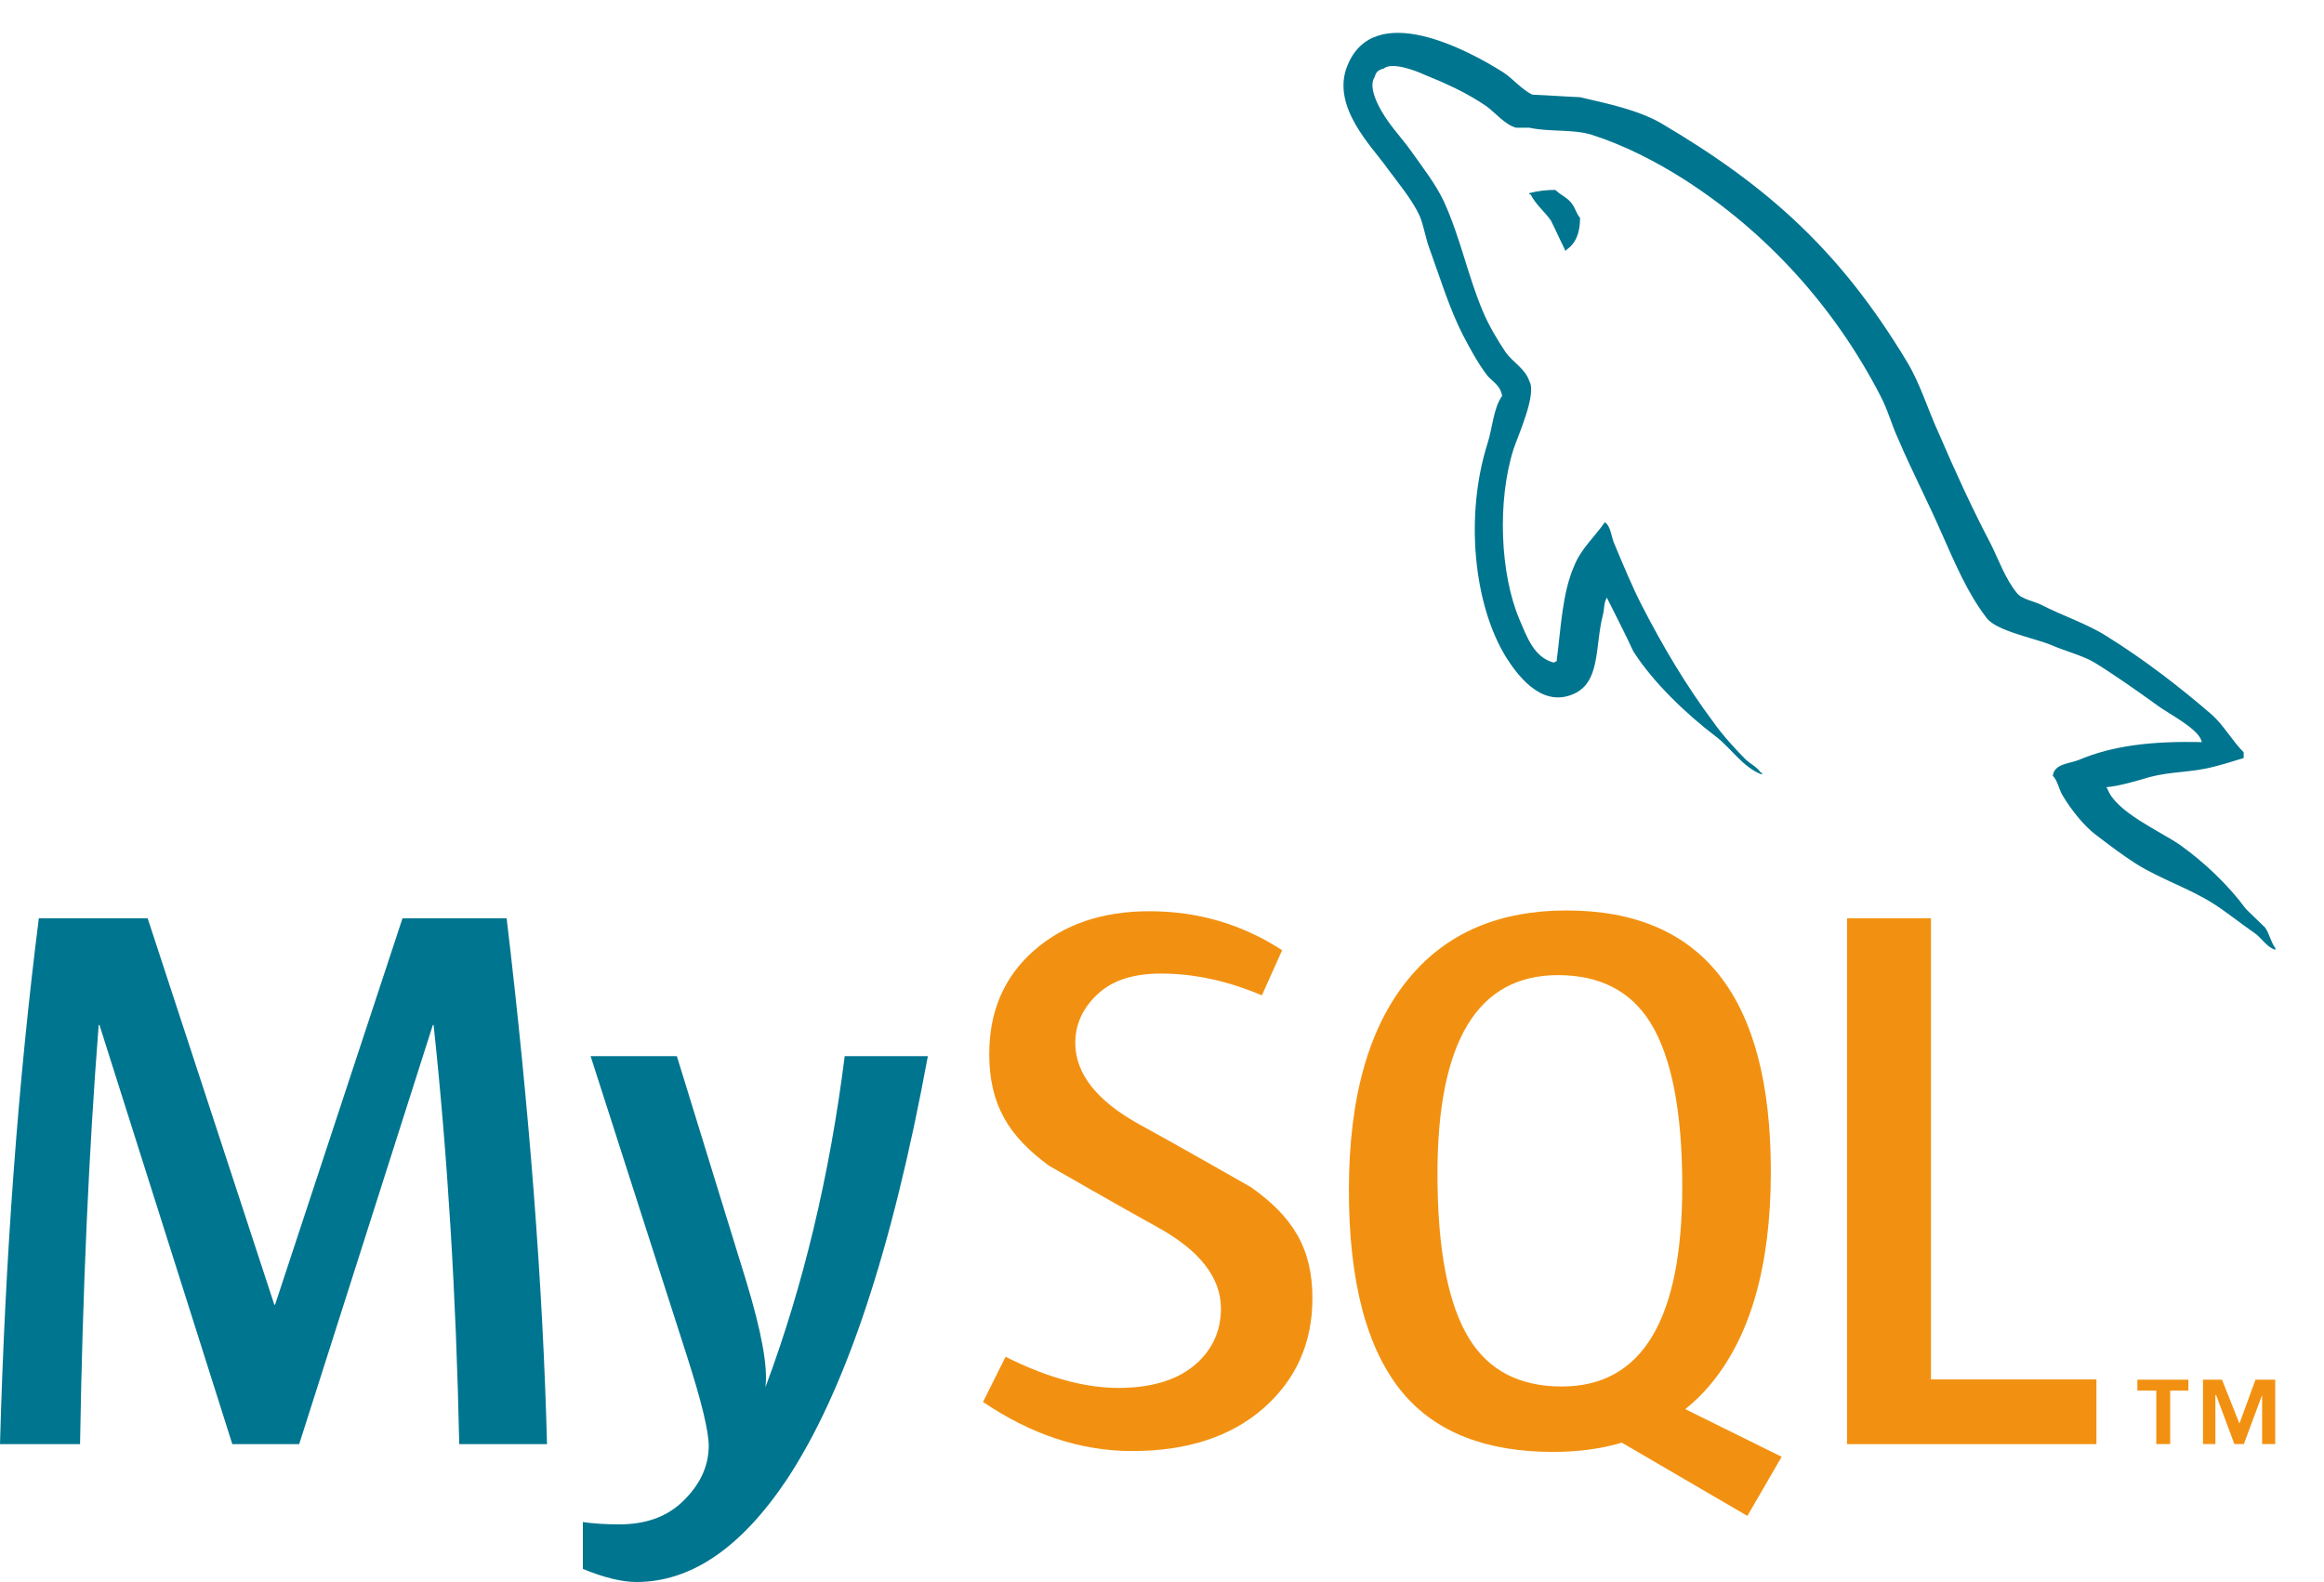
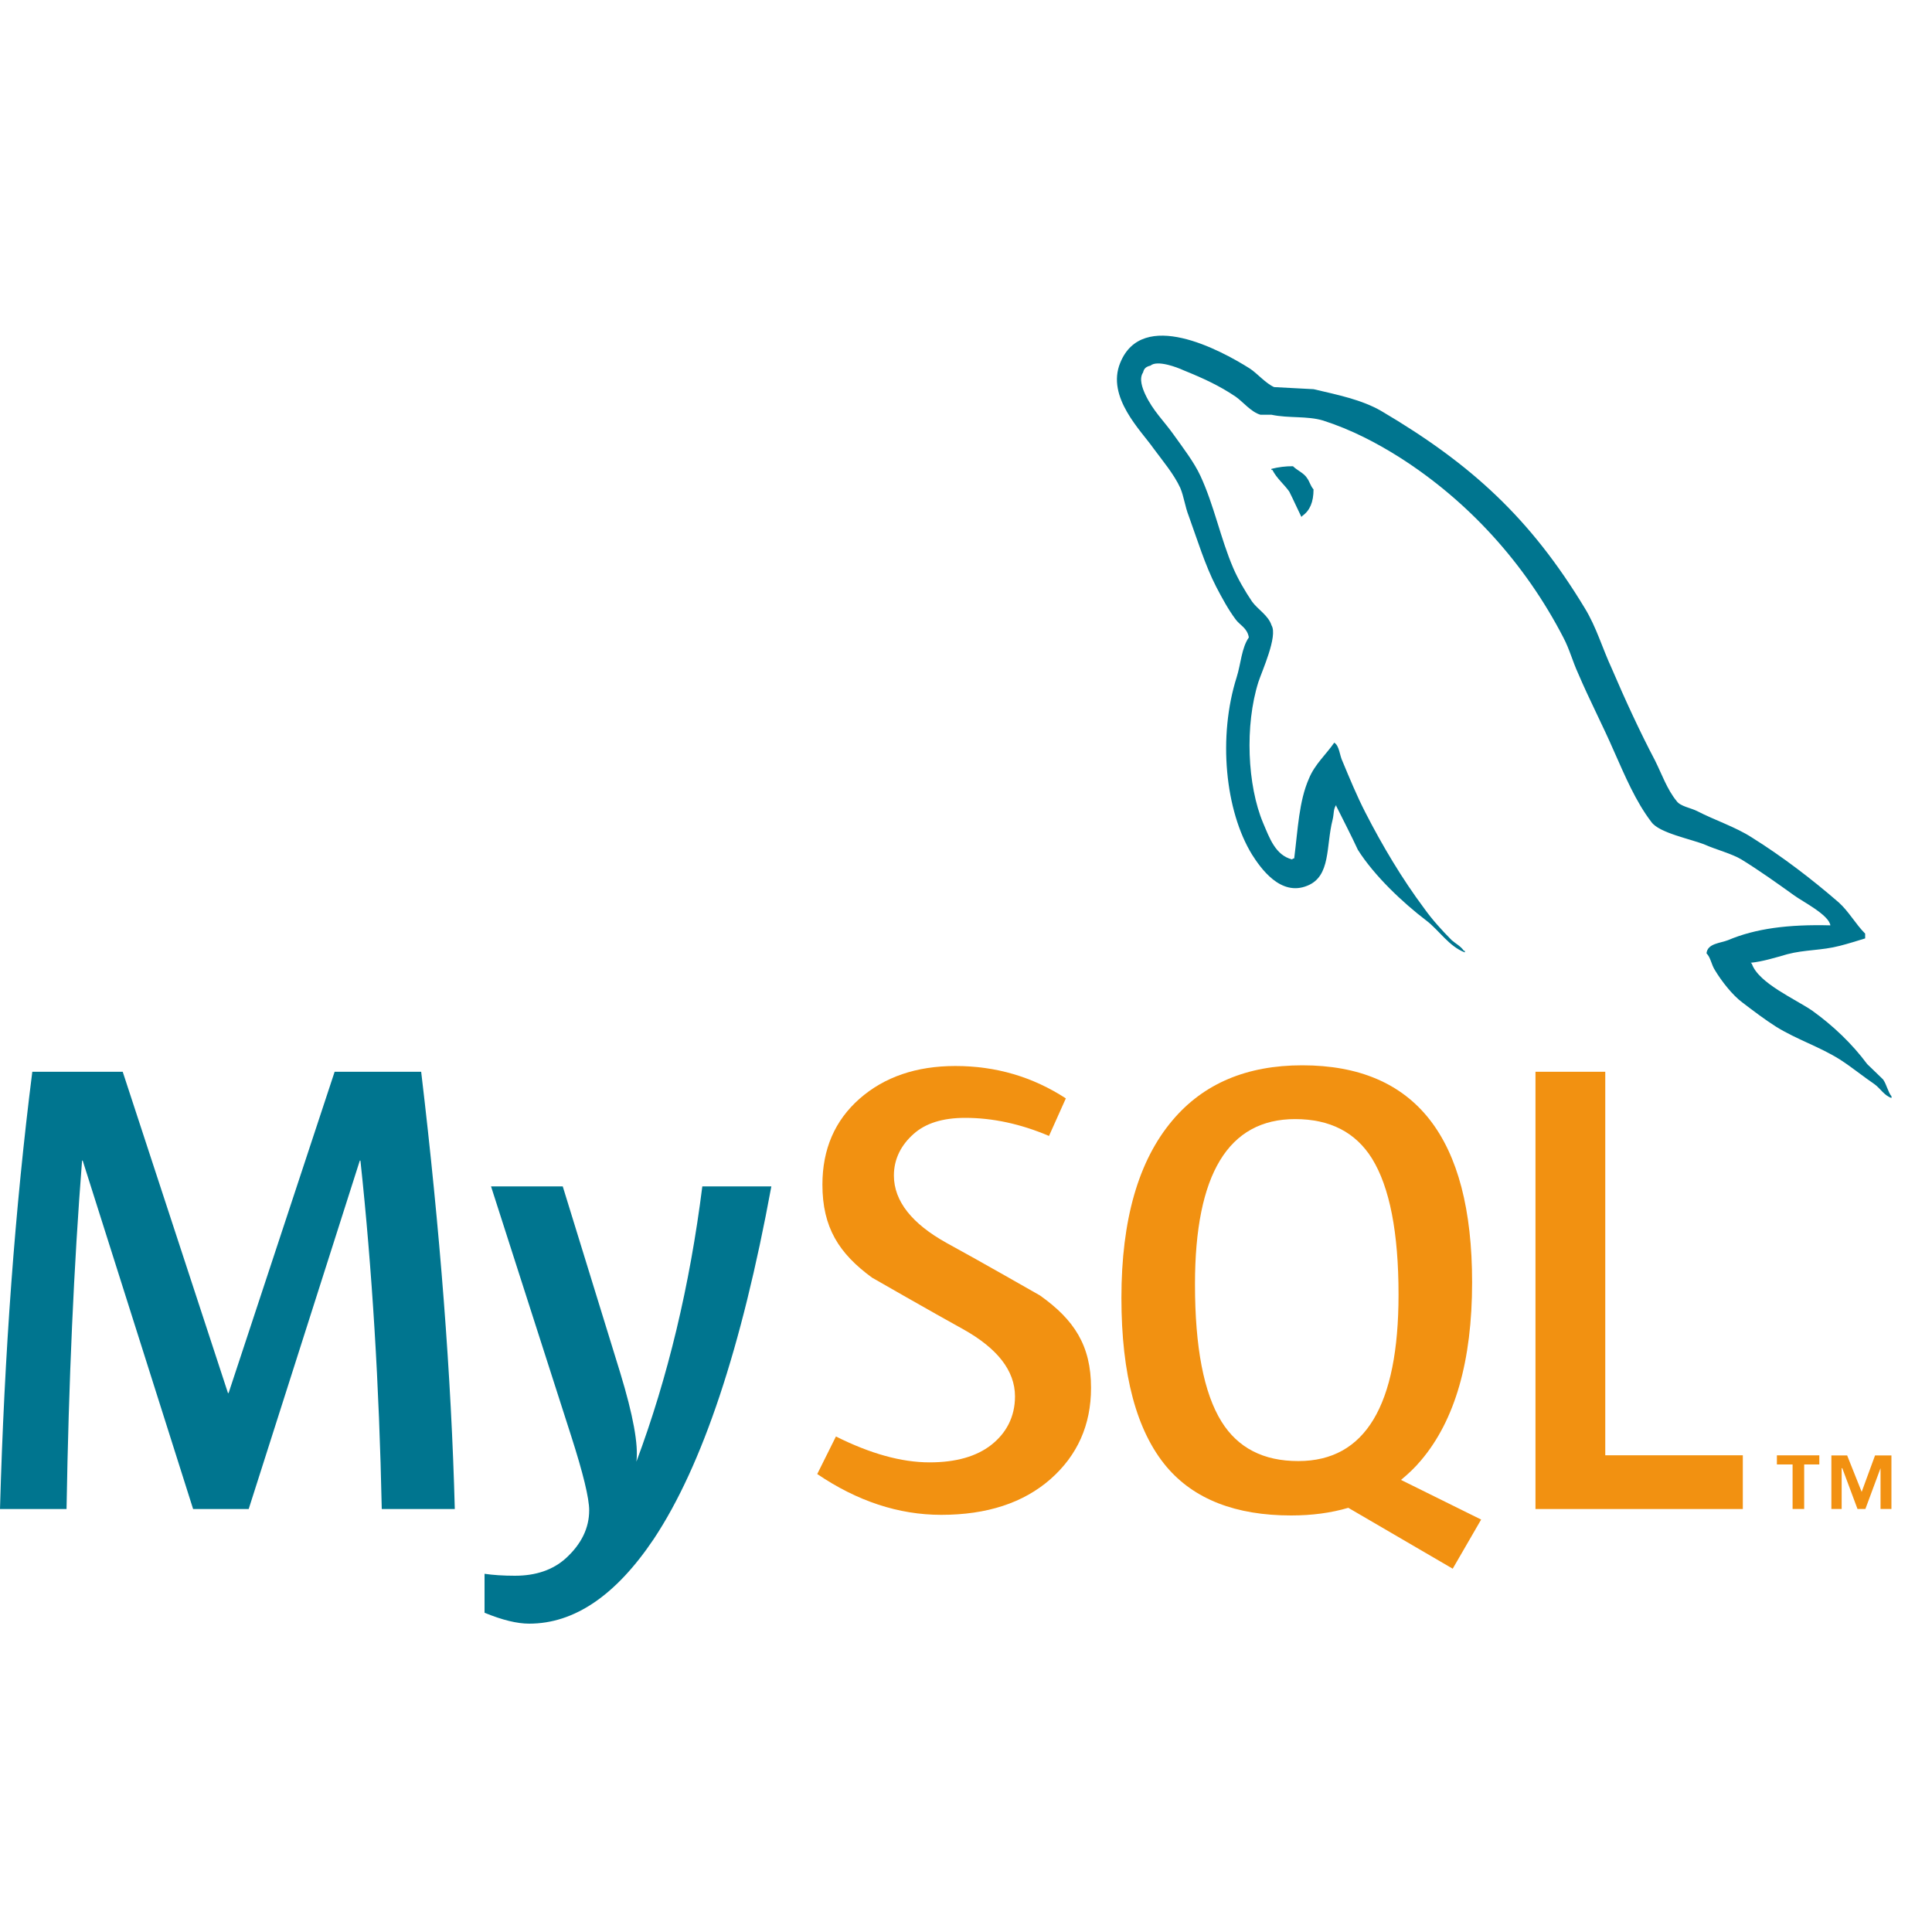
- <svg xmlns="http://www.w3.org/2000/svg" height="1702" preserveAspectRatio="xMinYMin meet" viewBox="-.004 -5.603 388.133 269.897" width="2500">
-   <path d="m93.312 240.773h-14.975c-.527-25.345-1.987-49.177-4.373-71.501h-.132l-22.8 71.501h-11.404l-22.663-71.501h-.134c-1.681 21.44-2.74 45.272-3.18 71.501h-13.655c.882-31.899 3.09-61.802 6.625-89.715h18.561l21.606 65.92h.132l21.739-65.92h17.76c3.889 32.691 6.185 62.603 6.89 89.715m64.965-66.19c-6.099 33.177-14.143 57.287-24.127 72.328-7.78 11.589-16.302 17.383-25.582 17.383-2.474 0-5.525-.747-9.145-2.231v-7.998c1.769.26 3.844.398 6.23.398 4.33 0 7.819-1.2 10.473-3.594 3.18-2.918 4.77-6.198 4.77-9.832 0-2.482-1.24-7.576-3.711-15.281l-16.436-51.173h14.712l11.796 38.272c2.65 8.69 3.756 14.756 3.313 18.214 6.452-17.278 10.959-36.108 13.523-56.486h14.183" fill="#00758f" />
-   <g fill="#f29111">
-     <path d="m223.875 215.906c0 7.608-2.788 13.854-8.346 18.741-5.562 4.866-13.035 7.305-22.392 7.305-8.752 0-17.234-2.807-25.45-8.377l3.843-7.706c7.07 3.544 13.47 5.313 19.214 5.313 5.389 0 9.607-1.202 12.658-3.578 3.045-2.393 4.87-5.73 4.87-9.963 0-5.327-3.706-9.88-10.504-13.7-6.276-3.454-18.818-10.663-18.818-10.663-6.796-4.97-10.203-10.304-10.203-19.091 0-7.268 2.54-13.142 7.616-17.611 5.086-4.479 11.648-6.718 19.684-6.718 8.307 0 15.86 2.223 22.663 6.652l-3.456 7.7c-5.82-2.475-11.56-3.717-17.22-3.717-4.592 0-8.13 1.105-10.598 3.33-2.48 2.204-4.014 5.041-4.014 8.499 0 5.313 3.786 9.922 10.775 13.816 6.355 3.455 19.205 10.804 19.205 10.804 6.99 4.961 10.473 10.251 10.473 18.964" />
-     <path d="m250.647 222.826c-3.625-5.848-5.44-15.233-5.44-28.173 0-22.59 6.85-33.893 20.546-33.893 7.16 0 12.416 2.704 15.777 8.105 3.62 5.85 5.435 15.154 5.435 27.913 0 22.771-6.851 34.162-20.546 34.162-7.159 0-12.416-2.701-15.772-8.113m53.284 20.11-16.446-8.132c1.464-1.204 2.855-2.503 4.114-4.007 6.983-8.23 10.477-20.413 10.477-36.542 0-29.68-11.62-44.529-34.86-44.529-11.4 0-20.284 3.764-26.645 11.302-6.985 8.24-10.473 20.378-10.473 36.415 0 15.77 3.09 27.339 9.276 34.688 5.636 6.642 14.16 9.968 25.57 9.968 4.258 0 8.164-.526 11.714-1.577l21.418 12.497 5.84-10.084" fill-rule="evenodd" />
-     <path d="m357.618 240.773h-42.546v-89.715h14.317v78.679h28.229zm10.21-.009h2.372v-9.128h3.104v-1.864h-8.701v1.864h3.225zm18.051 0h2.236v-10.992h-3.363l-2.737 7.492-2.98-7.492h-3.24v10.992h2.115v-8.366h.12l3.121 8.366h1.612l3.116-8.366z" />
+ <svg xmlns="http://www.w3.org/2000/svg" version="1.1" id="Camada_1" x="0px" y="0px" viewBox="0 0 2500 2500" style="enable-background:new 0 0 2500 2500;" xml:space="preserve">
+   <style type="text/css">
+ 	.st0{fill:#00758F;}
+ 	.st1{fill:#F29111;}
+ 	.st2{fill-rule:evenodd;clip-rule:evenodd;fill:#F29111;}
+ 	.st3{fill-rule:evenodd;clip-rule:evenodd;fill:#00758F;}
+ </style>
+   <path class="st0" d="M588.5,1952.7H494c-3.3-159.8-12.5-310.1-27.6-450.9h-0.8l-143.8,450.9h-71.9L107,1501.8h-0.8  c-10.6,135.2-17.3,285.5-20.1,450.9H0c5.6-201.2,19.5-389.7,41.8-565.8h117l136.2,415.7h0.8L433,1386.9h112  C569.5,1593.1,584,1781.7,588.5,1952.7 M998.1,1535.3c-38.5,209.2-89.2,361.3-152.1,456.1c-49.1,73.1-102.8,109.6-161.3,109.6  c-15.6,0-34.8-4.7-57.7-14.1v-50.4c11.2,1.6,24.2,2.5,39.3,2.5c27.3,0,49.3-7.6,66-22.7c20.1-18.4,30.1-39.1,30.1-62  c0-15.7-7.8-47.8-23.4-96.4l-103.6-322.7h92.8l74.4,241.3c16.7,54.8,23.7,93.1,20.9,114.9c40.7-109,69.1-227.7,85.3-356.2H998.1" />
+   <g>
+     <path class="st1" d="M1411.8,1795.9c0,48-17.6,87.4-52.6,118.2c-35.1,30.7-82.2,46.1-141.2,46.1c-55.2,0-108.7-17.7-160.5-52.8   l24.2-48.6c44.6,22.3,84.9,33.5,121.2,33.5c34,0,60.6-7.6,79.8-22.6c19.2-15.1,30.7-36.1,30.7-62.8c0-33.6-23.4-62.3-66.2-86.4   c-39.6-21.8-118.7-67.2-118.7-67.2c-42.9-31.3-64.3-65-64.3-120.4c0-45.8,16-82.9,48-111.1c32.1-28.2,73.5-42.4,124.1-42.4   c52.4,0,100,14,142.9,41.9l-21.8,48.6c-36.7-15.6-72.9-23.4-108.6-23.4c-29,0-51.3,7-66.8,21c-15.6,13.9-25.3,31.8-25.3,53.6   c0,33.5,23.9,62.6,67.9,87.1c40.1,21.8,121.1,68.1,121.1,68.1C1389.8,1707.6,1411.8,1740.9,1411.8,1795.9" />
+     <path class="st2" d="M1580.6,1839.5c-22.9-36.9-34.3-96.1-34.3-177.7c0-142.5,43.2-213.7,129.6-213.7c45.2,0,78.3,17.1,99.5,51.1   c22.8,36.9,34.3,95.6,34.3,176c0,143.6-43.2,215.4-129.6,215.4C1634.9,1890.7,1601.8,1873.6,1580.6,1839.5 M1916.6,1966.3   l-103.7-51.3c9.2-7.6,18-15.8,25.9-25.3c44-51.9,66.1-128.7,66.1-230.4c0-187.2-73.3-280.8-219.8-280.8   c-71.9,0-127.9,23.7-168,71.3c-44,52-66,128.5-66,229.6c0,99.4,19.5,172.4,58.5,218.7c35.5,41.9,89.3,62.9,161.2,62.9   c26.9,0,51.5-3.3,73.9-9.9l135.1,78.8L1916.6,1966.3" />
+     <path class="st1" d="M2255.2,1952.7h-268.3v-565.8h90.3v496.2h178V1952.7z M2319.6,1952.6h15v-57.6h19.6v-11.8h-54.9v11.8h20.3   L2319.6,1952.6z M2433.4,1952.6h14.1v-69.3h-21.2l-17.3,47.2l-18.8-47.2h-20.4v69.3h13.3v-52.8h0.8l19.7,52.8h10.2l19.6-52.8   L2433.4,1952.6z" />
  </g>
-   <g fill="#00758f" fill-rule="evenodd">
-     <path d="m375.589 121.008c-8.653-.217-15.354.648-20.974 3.035-1.622.65-4.213.65-4.435 2.71.87.865.975 2.273 1.737 3.47 1.294 2.169 3.56 5.09 5.618 6.612 2.27 1.736 4.541 3.464 6.922 4.98 4.214 2.614 8.972 4.125 13.075 6.727 2.386 1.516 4.756 3.465 7.142 5.096 1.185.866 1.935 2.278 3.455 2.814v-.328c-.762-.973-.974-2.382-1.727-3.472-1.08-1.076-2.163-2.058-3.246-3.137-3.137-4.227-7.034-7.909-11.24-10.944-3.462-2.391-11.034-5.644-12.434-9.643l-.22-.221c2.38-.22 5.195-1.089 7.464-1.746 3.67-.973 7.022-.753 10.806-1.726 1.732-.437 3.462-.982 5.2-1.515v-.983c-1.957-1.946-3.357-4.552-5.41-6.393-5.51-4.768-11.571-9.426-17.84-13.334-3.356-2.168-7.68-3.57-11.25-5.418-1.29-.652-3.45-.973-4.21-2.063-1.947-2.384-3.033-5.523-4.435-8.346-3.132-5.955-6.165-12.565-8.863-18.862-1.945-4.225-3.135-8.45-5.514-12.354-11.14-18.432-23.244-29.59-41.84-40.54-4-2.28-8.756-3.255-13.833-4.447-2.707-.114-5.408-.325-8.11-.431-1.733-.762-3.465-2.823-4.976-3.799-6.165-3.9-22.05-12.353-26.594-1.19-2.92 7.05 4.325 13.984 6.812 17.563 1.837 2.49 4.218 5.313 5.51 8.127.757 1.843.974 3.798 1.734 5.746 1.728 4.769 3.347 10.082 5.622 14.528 1.185 2.277 2.481 4.665 3.994 6.715.873 1.2 2.382 1.734 2.707 3.692-1.508 2.165-1.626 5.417-2.49 8.129-3.89 12.25-2.379 27.424 3.137 36.42 1.726 2.71 5.84 8.673 11.353 6.391 4.865-1.947 3.784-8.126 5.188-13.543.324-1.31.107-2.17.753-3.035v.219c1.513 3.03 3.031 5.95 4.435 8.995 3.357 5.306 9.19 10.836 14.058 14.518 2.588 1.959 4.643 5.314 7.886 6.51v-.328h-.212c-.651-.973-1.622-1.41-2.488-2.165-1.945-1.952-4.102-4.338-5.622-6.505-4.539-6.068-8.544-12.792-12.104-19.729-1.735-3.368-3.245-7.05-4.652-10.408-.647-1.295-.647-3.252-1.73-3.9-1.626 2.381-3.999 4.444-5.186 7.362-2.056 4.666-2.27 10.41-3.033 16.375-.43.113-.212 0-.43.215-3.455-.866-4.645-4.443-5.945-7.468-3.243-7.706-3.788-20.063-.973-28.953.753-2.272 4.006-9.426 2.703-11.594-.654-2.068-2.813-3.25-4-4.882-1.403-2.06-2.925-4.656-3.888-6.937-2.597-6.068-3.902-12.792-6.704-18.86-1.298-2.823-3.573-5.75-5.405-8.347-2.058-2.927-4.326-4.986-5.95-8.451-.536-1.195-1.294-3.148-.432-4.444.212-.869.651-1.196 1.518-1.413 1.397-1.193 5.402.322 6.805.972 4.003 1.622 7.354 3.148 10.701 5.42 1.516 1.086 3.137 3.145 5.08 3.692h2.275c3.458.753 7.352.21 10.598 1.19 5.726 1.842 10.914 4.551 15.566 7.479 14.158 8.998 25.834 21.792 33.722 37.073 1.3 2.49 1.846 4.769 3.033 7.365 2.27 5.322 5.084 10.742 7.35 15.94 2.269 5.095 4.435 10.294 7.683 14.528 1.617 2.272 8.105 3.465 11.025 4.658 2.158.972 5.514 1.841 7.461 3.032 3.675 2.272 7.343 4.878 10.808 7.375 1.726 1.3 7.133 4.008 7.459 6.179" />
-     <path d="m265.314 26.797a17.27 17.27 0 0 0 -4.432.545v.217h.21c.873 1.73 2.388 2.932 3.46 4.447.87 1.735 1.629 3.463 2.492 5.2.107-.107.21-.22.21-.22 1.525-1.08 2.28-2.812 2.28-5.418-.653-.764-.755-1.517-1.3-2.279-.647-1.081-2.053-1.623-2.92-2.492" />
+   <g>
+     <path class="st3" d="M2368.5,1197.4c-54.6-1.4-96.8,4.1-132.3,19.1c-10.2,4.1-26.6,4.1-28,17.1c5.5,5.5,6.1,14.3,11,21.9   c8.2,13.7,22.4,32.1,35.4,41.7c14.3,10.9,28.6,21.8,43.7,31.4c26.6,16.5,56.6,26,82.5,42.4c15,9.6,30,21.9,45,32.1   c7.5,5.5,12.2,14.4,21.8,17.7v-2.1c-4.8-6.1-6.1-15-10.9-21.9c-6.8-6.8-13.6-13-20.5-19.8c-19.8-26.7-44.4-49.9-70.9-69   c-21.8-15.1-69.6-35.6-78.4-60.8l-1.4-1.4c15-1.4,32.8-6.9,47.1-11c23.1-6.1,44.3-4.7,68.1-10.9c10.9-2.8,21.8-6.2,32.8-9.6v-6.2   c-12.3-12.3-21.2-28.7-34.1-40.3c-34.7-30.1-73-59.4-112.5-84.1c-21.2-13.7-48.4-22.5-70.9-34.2c-8.1-4.1-21.8-6.1-26.5-13   c-12.3-15-19.1-34.8-28-52.6c-19.8-37.6-38.9-79.2-55.9-118.9c-12.3-26.6-19.8-53.3-34.8-77.9C1980.6,671,1904.3,600.7,1787,531.6   c-25.2-14.4-55.2-20.5-87.2-28c-17.1-0.7-34.1-2-51.1-2.7c-10.9-4.8-21.9-17.8-31.4-24c-38.9-24.6-139-77.9-167.7-7.5   c-18.4,44.5,27.3,88.2,43,110.8c11.6,15.7,26.6,33.5,34.7,51.2c4.8,11.6,6.1,24,10.9,36.2c10.9,30.1,21.1,63.6,35.5,91.6   c7.5,14.4,15.6,29.4,25.2,42.3c5.5,7.6,15,10.9,17.1,23.3c-9.5,13.7-10.3,34.2-15.7,51.3c-24.5,77.2-15,172.9,19.8,229.7   c10.9,17.1,36.8,54.7,71.6,40.3c30.7-12.3,23.9-51.2,32.7-85.4c2-8.3,0.7-13.7,4.7-19.1v1.4c9.5,19.1,19.1,37.5,28,56.7   c21.2,33.5,58,68.3,88.7,91.6c16.3,12.4,29.3,33.5,49.7,41.1v-2.1h-1.3c-4.1-6.1-10.2-8.9-15.7-13.7c-12.3-12.3-25.9-27.4-35.5-41   c-28.6-38.3-53.9-80.7-76.3-124.4c-10.9-21.2-20.5-44.5-29.3-65.6c-4.1-8.2-4.1-20.5-10.9-24.6c-10.3,15-25.2,28-32.7,46.4   c-13,29.4-14.3,65.6-19.1,103.3c-2.7,0.7-1.3,0-2.7,1.4c-21.8-5.5-29.3-28-37.5-47.1c-20.5-48.6-23.9-126.5-6.1-182.6   c4.7-14.3,25.3-59.4,17-73.1c-4.1-13-17.7-20.5-25.2-30.8c-8.8-13-18.4-29.4-24.5-43.7c-16.4-38.3-24.6-80.7-42.3-118.9   c-8.2-17.8-22.5-36.3-34.1-52.6c-13-18.5-27.3-31.4-37.5-53.3c-3.4-7.5-8.2-19.9-2.7-28c1.3-5.5,4.1-7.5,9.6-8.9   c8.8-7.5,34.1,2,42.9,6.1c25.2,10.2,46.4,19.9,67.5,34.2c9.6,6.8,19.8,19.8,32,23.3h14.3c21.8,4.7,46.4,1.3,66.8,7.5   c36.1,11.6,68.8,28.7,98.2,47.2c89.3,56.7,162.9,137.4,212.7,233.8c8.2,15.7,11.6,30.1,19.1,46.4c14.3,33.6,32.1,67.7,46.3,100.5   c14.3,32.1,28,64.9,48.4,91.6c10.2,14.3,51.1,21.9,69.5,29.4c13.6,6.1,34.8,11.6,47.1,19.1c23.2,14.3,46.3,30.8,68.2,46.5   C2332.4,1166.6,2366.5,1183.7,2368.5,1197.4" />
+     <path class="st3" d="M1673.1,603.3c-9.4-0.1-18.8,1.1-27.9,3.4v1.4h1.3c5.5,10.9,15.1,18.5,21.8,28c5.5,10.9,10.3,21.8,15.7,32.8   c0.7-0.7,1.3-1.4,1.3-1.4c9.6-6.8,14.4-17.7,14.4-34.2c-4.1-4.8-4.8-9.6-8.2-14.4C1687.5,612.2,1678.6,608.8,1673.1,603.3" />
  </g>
</svg>
